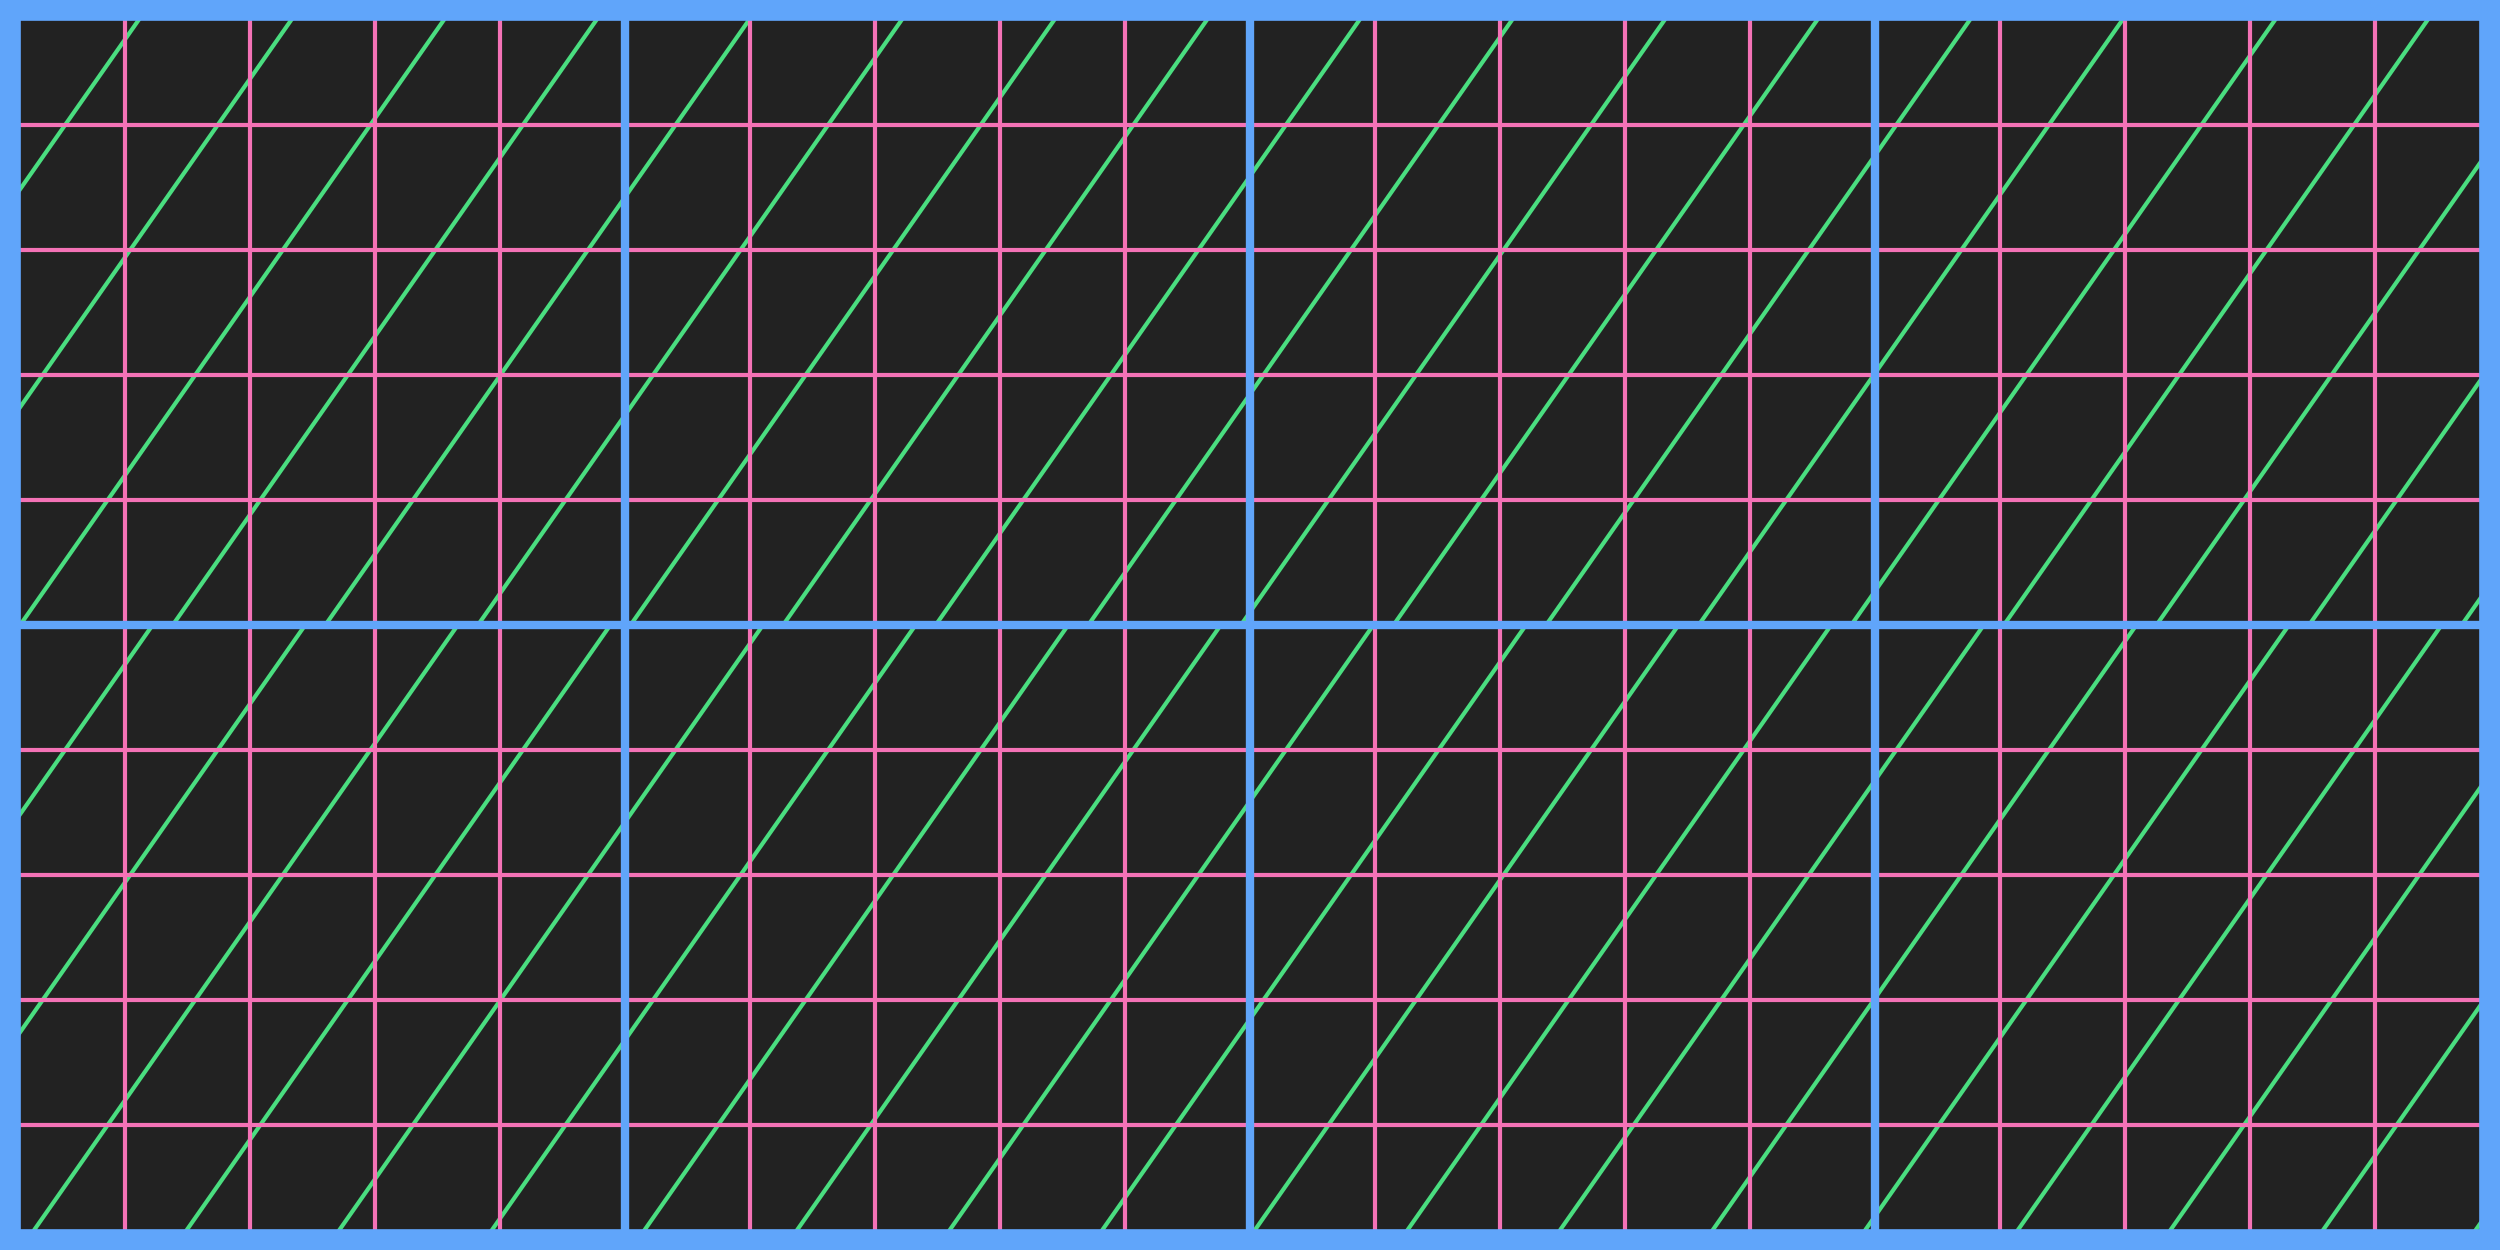
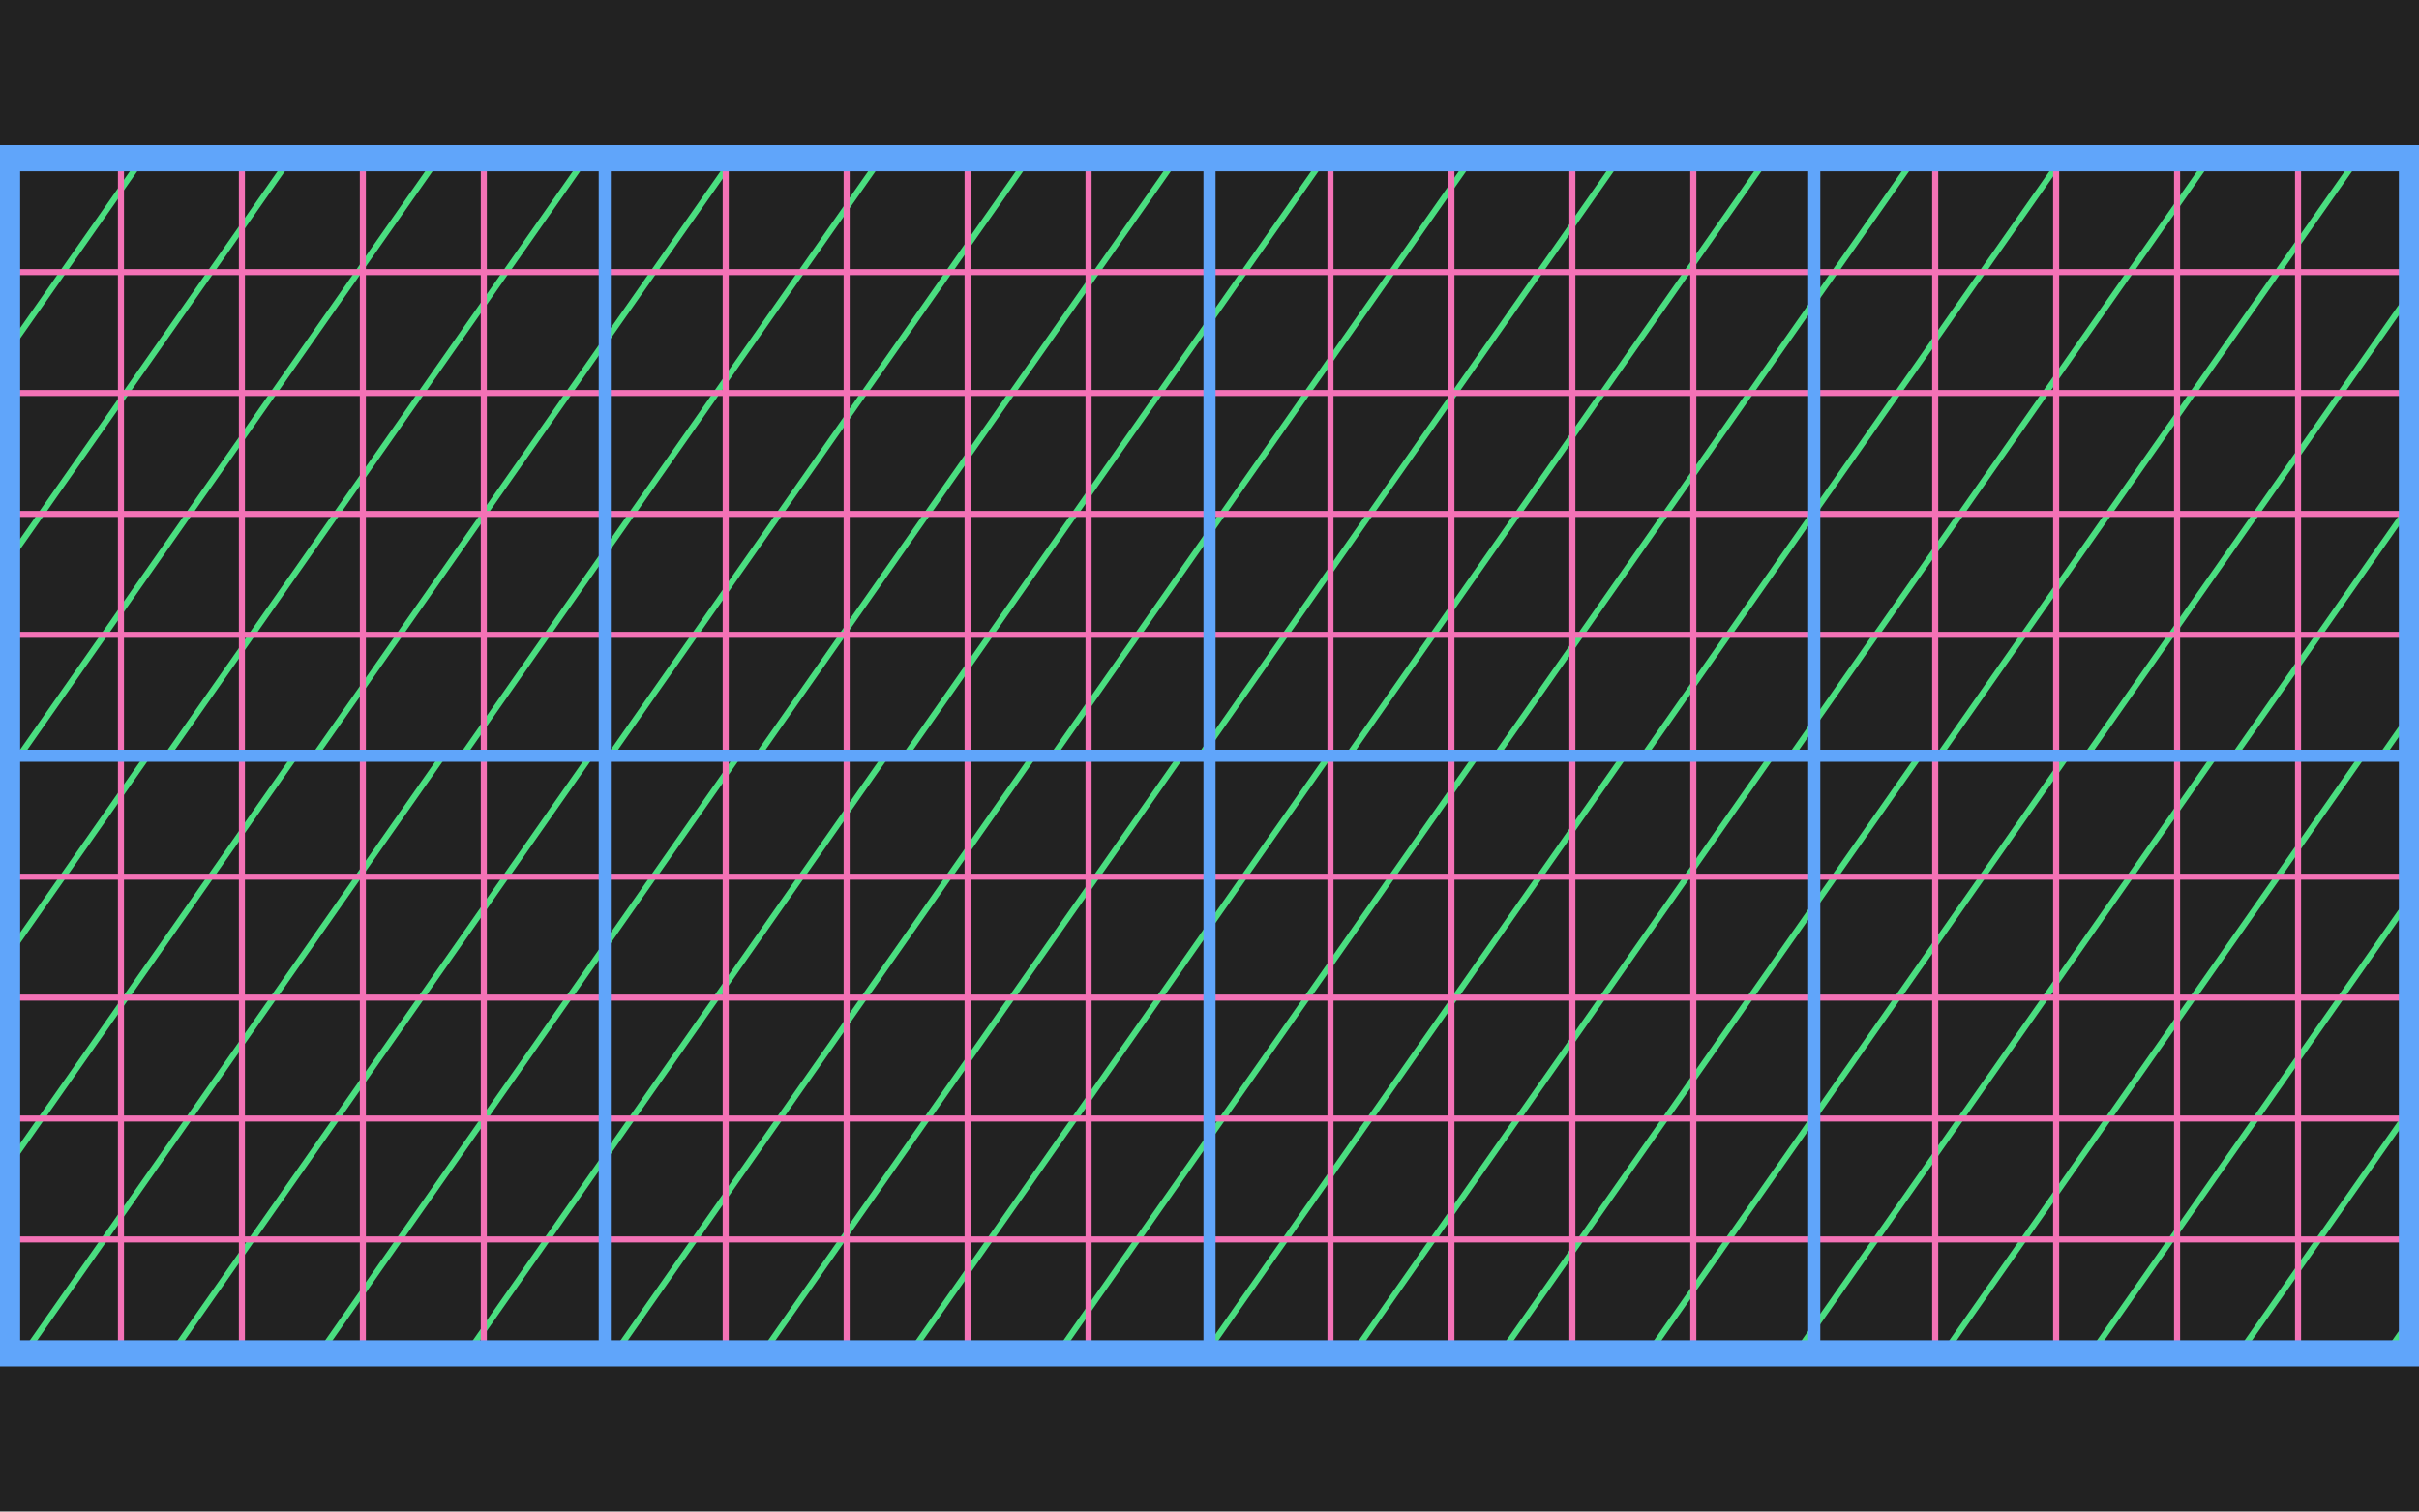
- <svg xmlns="http://www.w3.org/2000/svg" shape-rendering="geometricPrecision" width="48.0mm" height="24.0mm" viewBox="0 0 48 24">
+ <svg xmlns="http://www.w3.org/2000/svg" shape-rendering="geometricPrecision" width="48.0mm" height="30.0mm" viewBox="0 -3 48 30">
  <style type="text/css">
    
      .angle {
        fill: none;
        stroke: #4ade80;
-         stroke-width: 0.08;
+         stroke-width: 0.12;
      }
      .frame {
        fill: none;
        stroke: #60a5fa;
        stroke-width: 0.4;
      }
      .major {
        fill: none;
        stroke: #60a5fa;
-         stroke-width: 0.16;
+         stroke-width: 0.24;
      }
      .minor {
        fill: none;
        stroke: #f472b6;
-         stroke-width: 0.08;
+         stroke-width: 0.12;
      }
    
  </style>
-   <rect width="100%" height="100%" fill="#222222" />
+   <rect y="-3.0" width="48.0" height="30.0" fill="#222222" />
  <g id="Angles">
    <defs>
      <g id="slant-row">
        <path d="M 48 10.95 L 47.265 12" class="angle slant" />
        <path d="M 48 6.766 L 44.335 12" class="angle slant" />
        <path d="M 48 2.582 L 41.405 12" class="angle slant" />
        <path d="M 46.878 0 L 38.475 12" class="angle slant" />
        <path d="M 43.948 0 L 35.545 12" class="angle slant" />
        <path d="M 41.018 0 L 32.616 12" class="angle slant" />
        <path d="M 38.088 0 L 29.686 12" class="angle slant" />
        <path d="M 35.158 0 L 26.756 12" class="angle slant" />
        <path d="M 32.228 0 L 23.826 12" class="angle slant" />
        <path d="M 29.299 0 L 20.896 12" class="angle slant" />
        <path d="M 26.369 0 L 17.966 12" class="angle slant" />
        <path d="M 23.439 0 L 15.036 12" class="angle slant" />
        <path d="M 20.509 0 L 12.107 12" class="angle slant" />
        <path d="M 17.579 0 L 9.177 12" class="angle slant" />
        <path d="M 14.649 0 L 6.247 12" class="angle slant" />
        <path d="M 11.719 0 L 3.317 12" class="angle slant" />
        <path d="M 8.79 0 L 0.387 12" class="angle slant" />
        <path d="M 5.86 0 L 0 8.369" class="angle slant" />
        <path d="M 2.93 0 L 0 4.184" class="angle slant" />
      </g>
    </defs>
    <use id="slant-row-1" href="#slant-row" class="tile-row-1 tile-row-first" />
    <use id="slant-row-2" href="#slant-row" class="tile-row-2 tile-row-last" y="12" />
  </g>
  <g id="Rules">
    <path d="M 0 0 L 48 0" class="rule minor horizontal" />
    <path d="M 0 2.4 L 48 2.4" class="rule minor horizontal" />
    <path d="M 0 4.8 L 48 4.8" class="rule minor horizontal" />
    <path d="M 0 7.2 L 48 7.2" class="rule minor horizontal" />
    <path d="M 0 9.6 L 48 9.6" class="rule minor horizontal" />
    <path d="M 0 12 L 48 12" class="rule minor horizontal" />
    <path d="M 0 14.4 L 48 14.4" class="rule minor horizontal" />
    <path d="M 0 16.8 L 48 16.8" class="rule minor horizontal" />
    <path d="M 0 19.2 L 48 19.2" class="rule minor horizontal" />
    <path d="M 0 21.6 L 48 21.6" class="rule minor horizontal" />
    <path d="M 0 24 L 48 24" class="rule minor horizontal" />
    <path d="M 0 0 L 0 24" class="rule minor vertical" />
    <path d="M 2.4 0 L 2.4 24" class="rule minor vertical" />
    <path d="M 4.8 0 L 4.8 24" class="rule minor vertical" />
    <path d="M 7.2 0 L 7.2 24" class="rule minor vertical" />
    <path d="M 9.6 0 L 9.6 24" class="rule minor vertical" />
    <path d="M 12 0 L 12 24" class="rule minor vertical" />
    <path d="M 14.4 0 L 14.4 24" class="rule minor vertical" />
    <path d="M 16.8 0 L 16.8 24" class="rule minor vertical" />
    <path d="M 19.2 0 L 19.2 24" class="rule minor vertical" />
    <path d="M 21.6 0 L 21.6 24" class="rule minor vertical" />
    <path d="M 24 0 L 24 24" class="rule minor vertical" />
    <path d="M 26.4 0 L 26.4 24" class="rule minor vertical" />
    <path d="M 28.8 0 L 28.8 24" class="rule minor vertical" />
    <path d="M 31.2 0 L 31.2 24" class="rule minor vertical" />
    <path d="M 33.6 0 L 33.6 24" class="rule minor vertical" />
    <path d="M 36 0 L 36 24" class="rule minor vertical" />
    <path d="M 38.4 0 L 38.4 24" class="rule minor vertical" />
    <path d="M 40.8 0 L 40.8 24" class="rule minor vertical" />
    <path d="M 43.2 0 L 43.2 24" class="rule minor vertical" />
    <path d="M 45.6 0 L 45.6 24" class="rule minor vertical" />
    <path d="M 48 0 L 48 24" class="rule minor vertical" />
    <path d="M 0 0 L 48 0" class="rule major horizontal" />
    <path d="M 0 12 L 48 12" class="rule major horizontal" />
    <path d="M 0 24 L 48 24" class="rule major horizontal" />
    <path d="M 0 0 L 0 24" class="rule major vertical" />
    <path d="M 12 0 L 12 24" class="rule major vertical" />
    <path d="M 24 0 L 24 24" class="rule major vertical" />
    <path d="M 36 0 L 36 24" class="rule major vertical" />
    <path d="M 48 0 L 48 24" class="rule major vertical" />
  </g>
  <rect x="0.2" y="0.2" width="47.6" height="23.6" class="frame rule" />
</svg>
